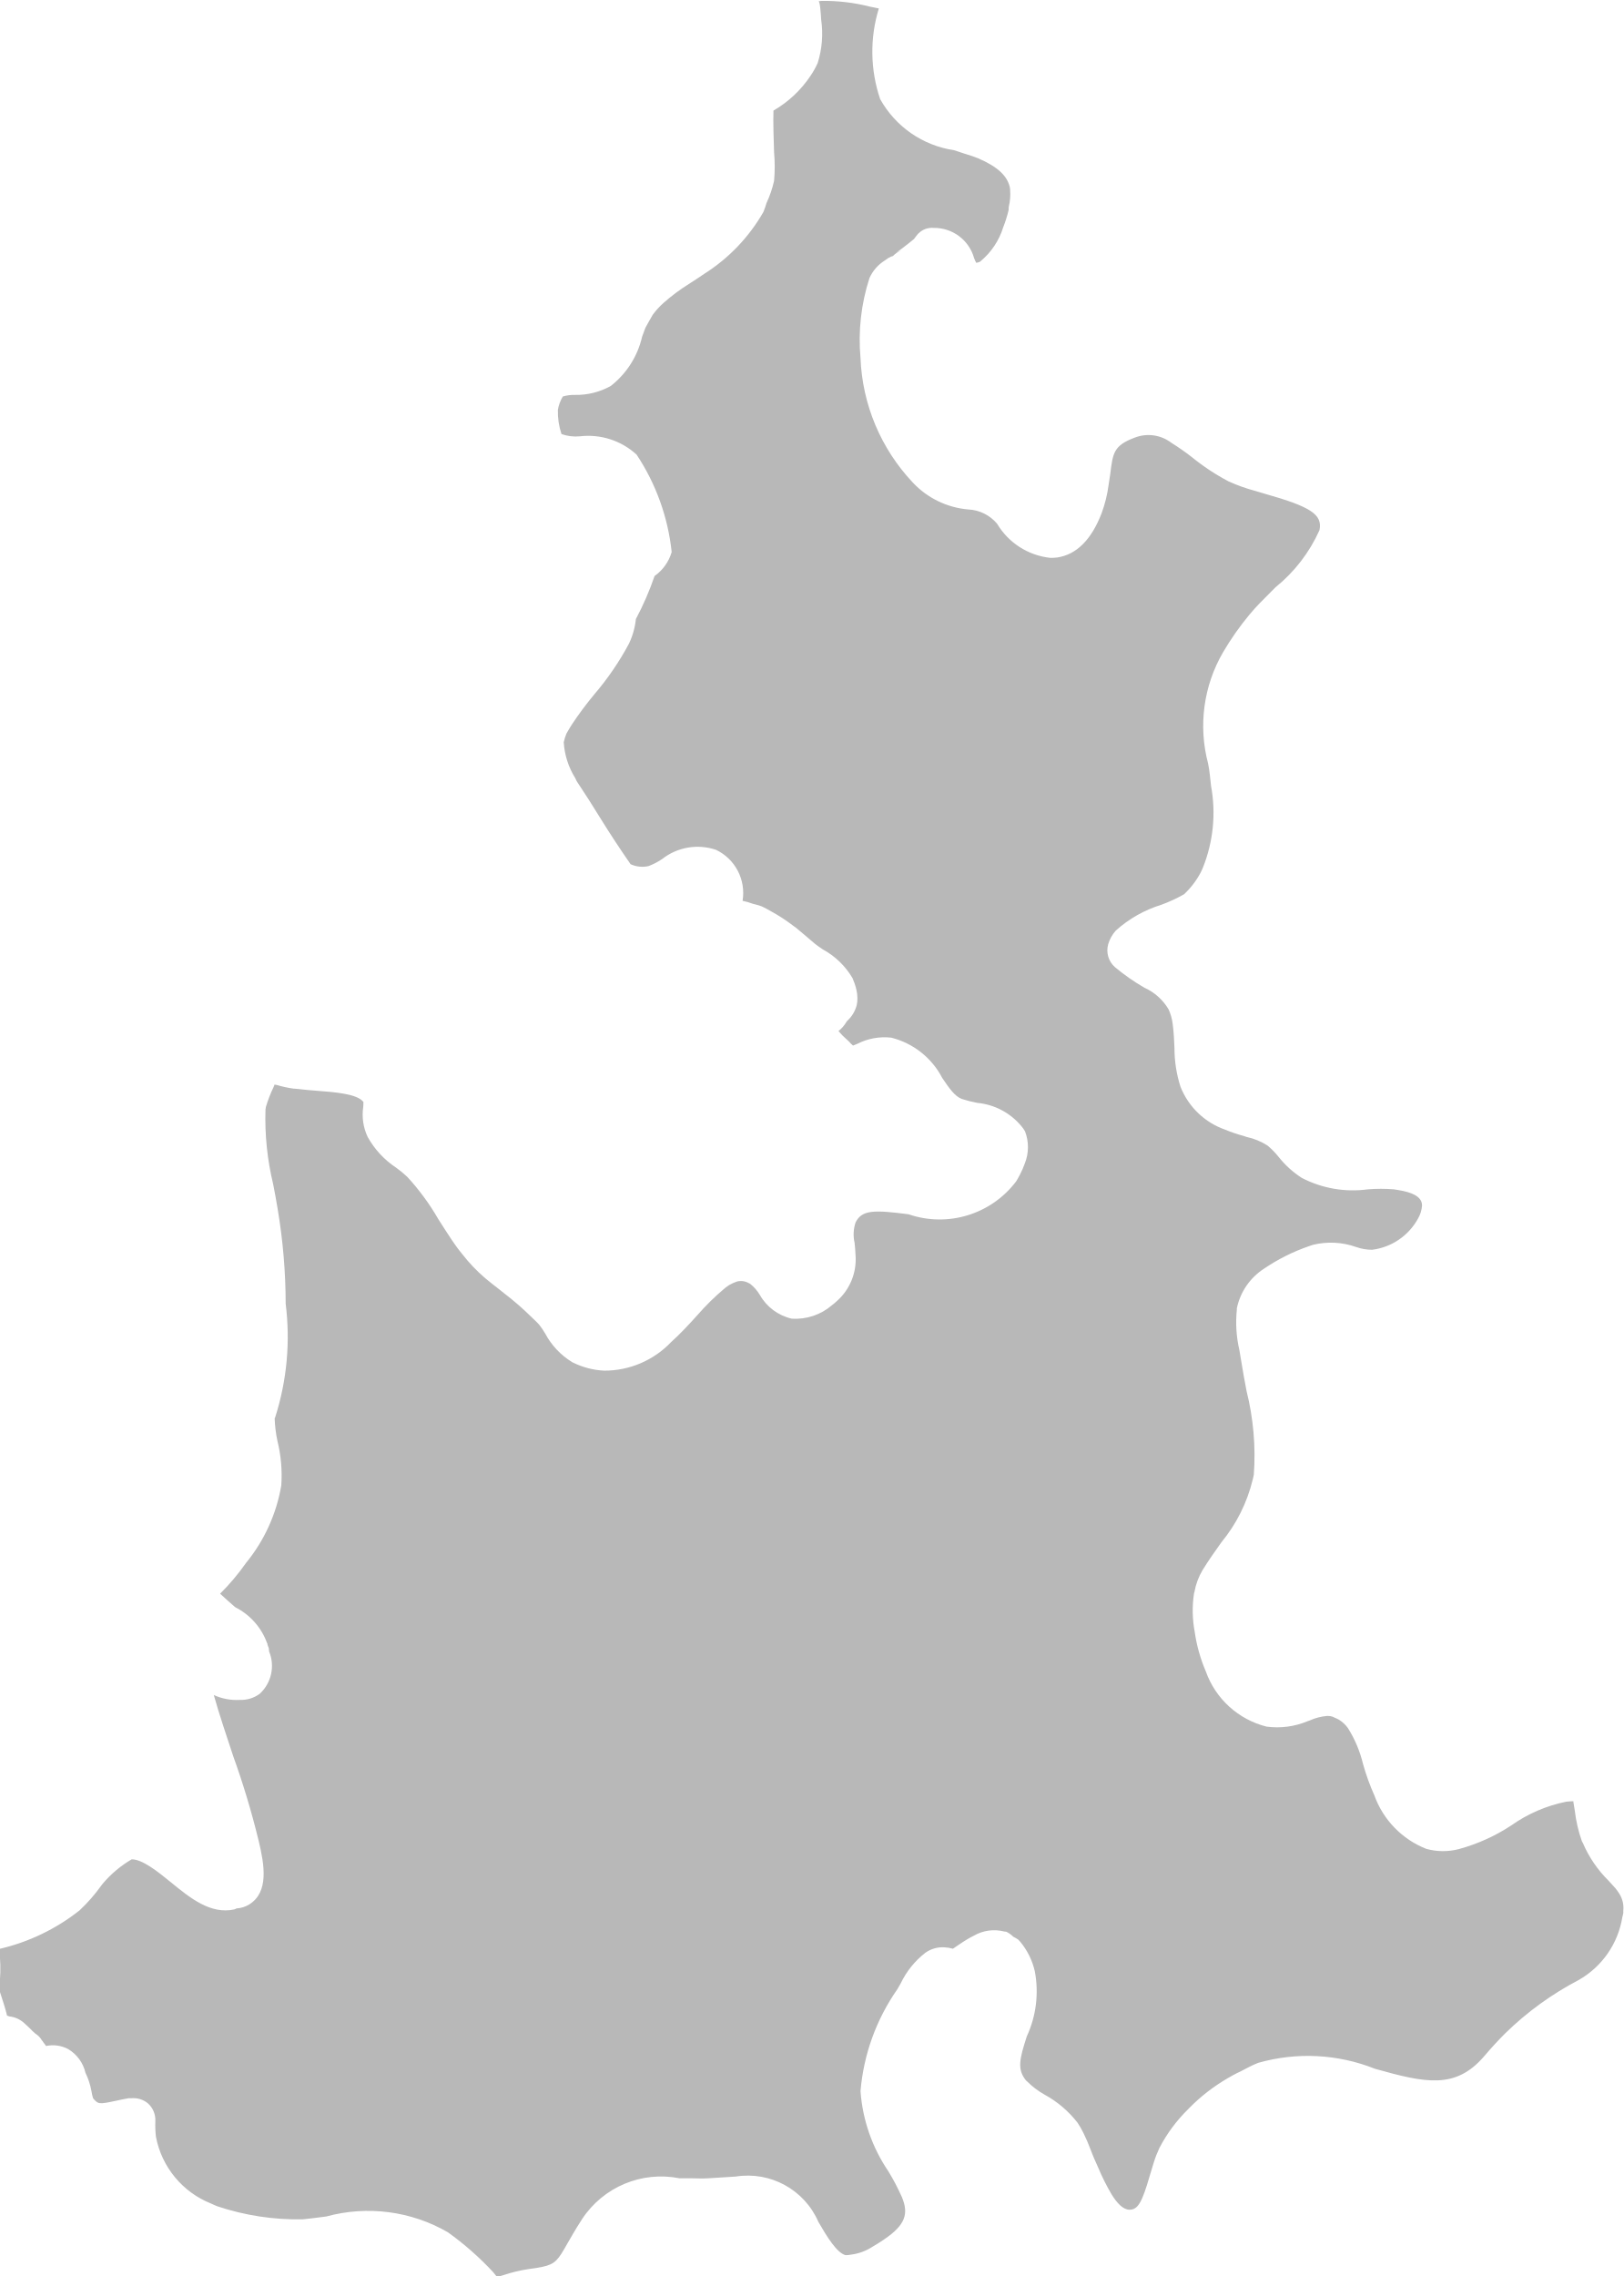
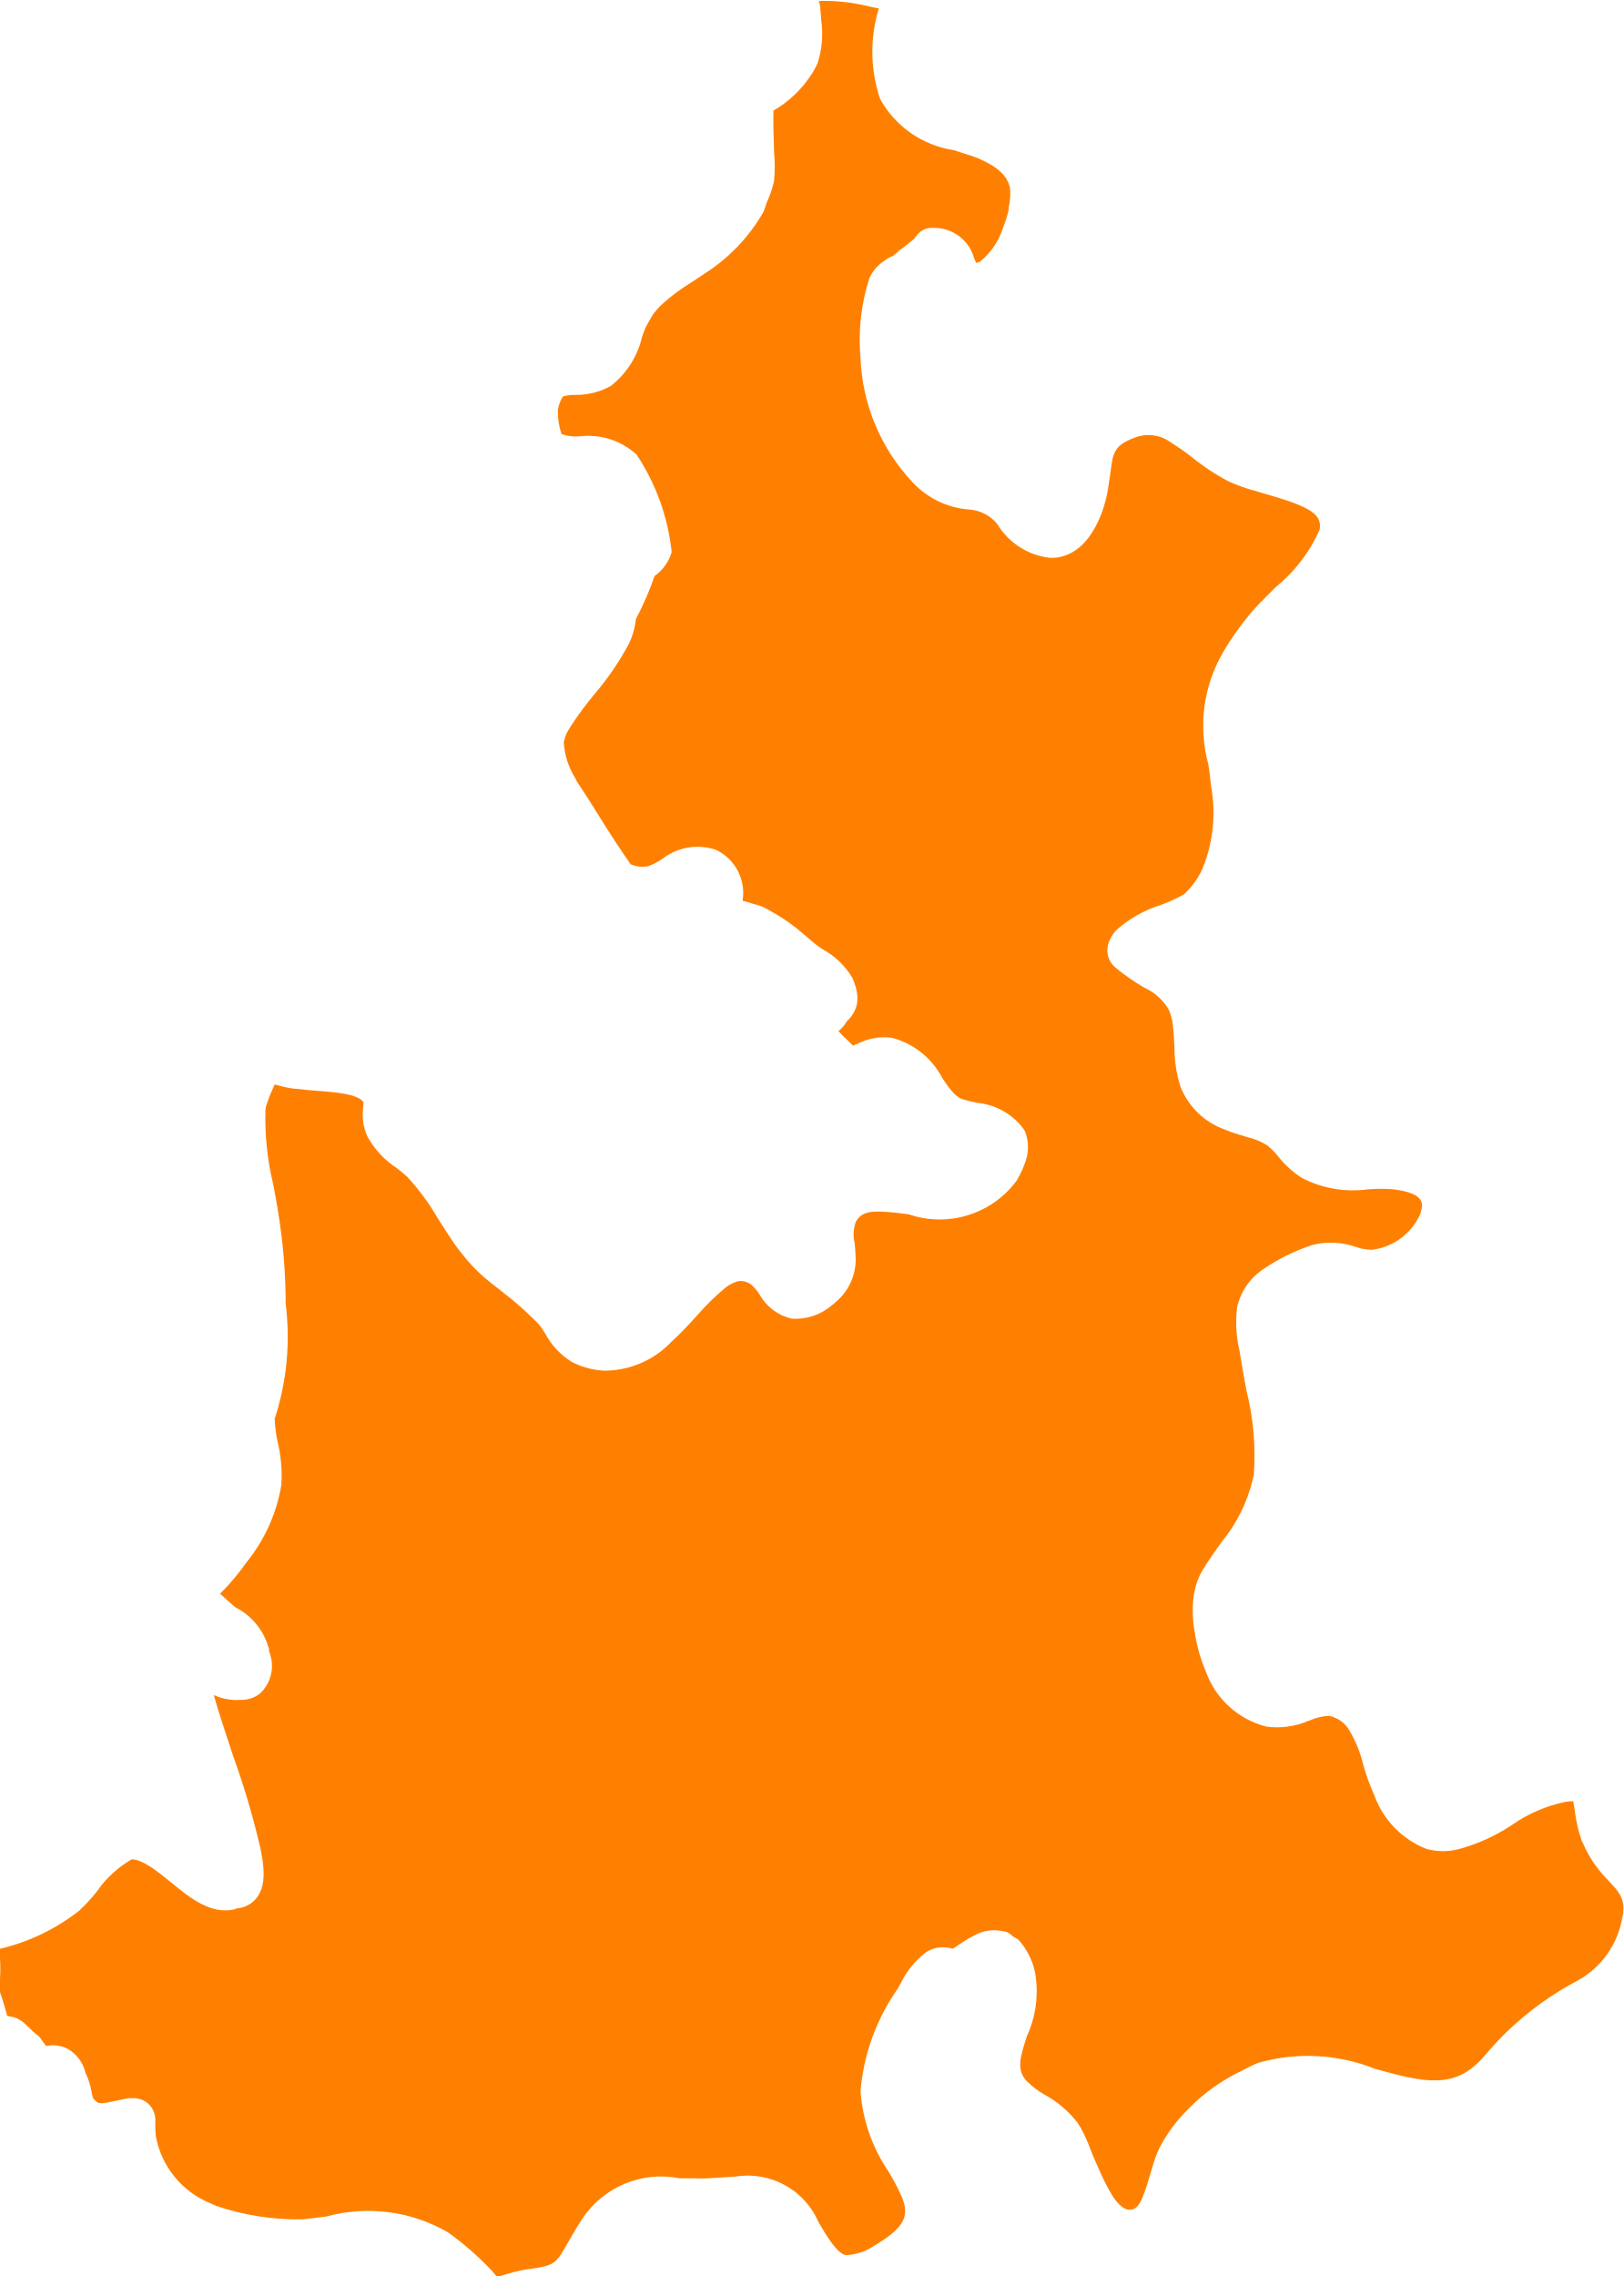
<svg xmlns="http://www.w3.org/2000/svg" width="36.271" height="50.85" viewBox="0 0 36.271 50.85">
-   <path id="Trazado_28" data-name="Trazado 28" d="M323.6,331.455c.009.011.024.02.033.03a1.777,1.777,0,0,0,.381.287,2.37,2.37,0,0,1,.738.628,1.727,1.727,0,0,1,.136.238,3.725,3.725,0,0,1,.153.355c.029.074.057.15.088.219l.084.189a4.92,4.92,0,0,0,.3.6c.119.193.255.342.4.343h0c.187,0,.279-.156.453-.759.03-.1.06-.2.091-.3a2.471,2.471,0,0,1,.125-.321,3.438,3.438,0,0,1,.646-.87l.024-.025a4.05,4.05,0,0,1,.4-.356c.081-.063.163-.122.248-.178a4.606,4.606,0,0,1,.411-.241c.026-.012.051-.026.078-.037.131-.066.256-.139.4-.194a4.047,4.047,0,0,1,2.608.132c1.135.32,1.8.461,2.435-.273.17-.2.324-.366.475-.517a6.955,6.955,0,0,1,1.645-1.194,1.977,1.977,0,0,0,.973-1.4c.005-.03.017-.058.021-.089s0-.032,0-.05a.593.593,0,0,0-.086-.385,1.124,1.124,0,0,0-.089-.125c-.044-.051-.093-.105-.152-.167a2.65,2.65,0,0,1-.576-.845c-.007-.017-.017-.026-.023-.043a3.164,3.164,0,0,1-.157-.679c-.009-.061-.02-.135-.031-.19l0-.02c-.022,0-.076,0-.16.01a3.236,3.236,0,0,0-1.231.532,4.073,4.073,0,0,1-1.168.527,1.4,1.4,0,0,1-.728-.005,2.019,2.019,0,0,1-1.16-1.194,5.082,5.082,0,0,1-.253-.7,2.674,2.674,0,0,0-.339-.806.706.706,0,0,0-.2-.186.7.7,0,0,0-.089-.042.383.383,0,0,0-.05-.024.338.338,0,0,0-.113-.018l-.012,0a1.2,1.2,0,0,0-.386.1l-.048.017a1.77,1.77,0,0,1-.919.122,1.943,1.943,0,0,1-1.358-1.235,3.517,3.517,0,0,1-.248-.885,2.563,2.563,0,0,1-.016-.85c0-.013.007-.024.01-.036a1.461,1.461,0,0,1,.182-.491c.136-.22.279-.422.42-.62a3.5,3.5,0,0,0,.7-1.4c.005-.027.014-.049.018-.076,0-.012.006-.022.007-.033a5.935,5.935,0,0,0-.162-1.872c-.042-.22-.083-.44-.117-.657l-.044-.261a2.737,2.737,0,0,1-.056-.9l0-.029a1.39,1.39,0,0,1,.611-.889,4.246,4.246,0,0,1,1-.5c.028-.009.062-.023.088-.03a1.687,1.687,0,0,1,.965.048h0a1.07,1.07,0,0,0,.36.062,1.363,1.363,0,0,0,1.026-.7.669.669,0,0,0,.088-.29c0-.214-.263-.3-.524-.343-.035-.006-.071-.013-.105-.017a3.645,3.645,0,0,0-.582,0,2.478,2.478,0,0,1-1.475-.255,2.126,2.126,0,0,1-.523-.475,1.722,1.722,0,0,0-.246-.25,1.4,1.4,0,0,0-.464-.19c-.021-.006-.046-.017-.067-.023a3.152,3.152,0,0,1-.41-.139,1.663,1.663,0,0,1-1-.957,2.83,2.83,0,0,1-.136-.872c-.007-.163-.014-.339-.039-.53a1.109,1.109,0,0,0-.092-.33,1.2,1.2,0,0,0-.541-.484,4.707,4.707,0,0,1-.655-.457.5.5,0,0,1-.154-.513.787.787,0,0,1,.171-.307l0,0a2.724,2.724,0,0,1,1.017-.576,3.328,3.328,0,0,0,.508-.235,1.843,1.843,0,0,0,.368-.48c.019-.036.034-.073.051-.11a3.3,3.3,0,0,0,.184-1.827c-.021-.168-.029-.325-.067-.506a3.274,3.274,0,0,1,.336-2.485,6.287,6.287,0,0,1,.592-.843c.131-.159.3-.33.48-.508l.1-.1a3.456,3.456,0,0,0,.982-1.277c.069-.346-.19-.519-1.207-.807-.078-.022-.15-.045-.225-.067a3.819,3.819,0,0,1-.6-.214,5.009,5.009,0,0,1-.824-.545,5.366,5.366,0,0,0-.454-.317.844.844,0,0,0-.823-.114c-.464.176-.484.335-.542.808-.01.075-.025.165-.038.251a2.924,2.924,0,0,1-.156.629c-.228.593-.563.926-.995.989a1.114,1.114,0,0,1-.156.007,1.579,1.579,0,0,1-1.184-.762.894.894,0,0,0-.647-.319,1.921,1.921,0,0,1-1.235-.6,4.294,4.294,0,0,1-1.17-2.783,4.48,4.48,0,0,1,.2-1.786.893.893,0,0,1,.344-.394.615.615,0,0,1,.143-.088l0,0h0l.037-.01a.515.515,0,0,1,.185-.125.408.408,0,0,0-.112.05c.022-.014.067-.048.119-.086.09-.068.2-.154.273-.215l.007-.006a.446.446,0,0,1,.038-.051.6.6,0,0,1,.05-.063l.018-.015a.414.414,0,0,1,.256-.118.307.307,0,0,1,.074,0h0a.923.923,0,0,1,.906.674.689.689,0,0,0,.048.106.274.274,0,0,0,.086-.026l.012-.011a1.6,1.6,0,0,0,.505-.758,2.816,2.816,0,0,0,.118-.374c.008-.032,0-.056.007-.087a1.2,1.2,0,0,0,.029-.374c0-.016,0-.033-.006-.048l0-.009c-.058-.25-.258-.454-.71-.649a3.072,3.072,0,0,0-.294-.1c-.082-.025-.16-.056-.242-.08a2.271,2.271,0,0,1-1.652-1.142,3.293,3.293,0,0,1-.029-2.026h-.005l-.2-.041a4.154,4.154,0,0,0-1.068-.127.379.379,0,0,0-.075.01c.033,0,.05.256.059.408a2.187,2.187,0,0,1-.077.968,1.821,1.821,0,0,1-.159.285,2.5,2.5,0,0,1-.83.78c-.009.258.006.7.014.934a3.544,3.544,0,0,1,0,.636,2.425,2.425,0,0,1-.169.495c-.016.06-.039.119-.061.179l-.011.025a3.965,3.965,0,0,1-1.324,1.381c-.116.08-.229.153-.341.225a4.245,4.245,0,0,0-.567.424,1.711,1.711,0,0,0-.238.262c-.059.1-.11.194-.164.291-.025.065-.05.133-.074.2a1.948,1.948,0,0,1-.7,1.1,1.58,1.58,0,0,1-.8.2.876.876,0,0,0-.271.035.843.843,0,0,0-.111.3,1.568,1.568,0,0,0,.081.54.955.955,0,0,0,.411.05,1.6,1.6,0,0,1,1.267.409,4.861,4.861,0,0,1,.784,2.177,1,1,0,0,1-.382.535,6.634,6.634,0,0,1-.418.962,1.661,1.661,0,0,1-.156.552,6.345,6.345,0,0,1-.777,1.135,7.728,7.728,0,0,0-.5.673c-.053.083-.082.135-.119.2a1.088,1.088,0,0,0-.06.193,1.712,1.712,0,0,0,.257.8l.032.068c.182.272.359.551.532.832q.324.523.673,1.024h0a.625.625,0,0,0,.4.042,1.371,1.371,0,0,0,.288-.147l.011-.006a1.281,1.281,0,0,1,1.213-.209,1.069,1.069,0,0,1,.59,1.138,1.492,1.492,0,0,1,.232.067,1.657,1.657,0,0,1,.194.056,2.256,2.256,0,0,1,.211.112,3.711,3.711,0,0,1,.485.315l.077.056c.06.049.109.091.163.137l.118.1.14.119c.04.033.1.074.169.121a1.733,1.733,0,0,1,.669.646l.006.017a1.66,1.66,0,0,1,.068.191c0,.015.007.03.011.046a.893.893,0,0,1,.023.186.652.652,0,0,1-.016.164v0a.724.724,0,0,1-.216.353l-.016.024a.741.741,0,0,1-.175.2,1.606,1.606,0,0,0,.176.18.751.751,0,0,1,.1.1c.015.015.036.029.049.044l.1-.041a1.337,1.337,0,0,1,.753-.136,1.767,1.767,0,0,1,1.14.9c.15.221.279.412.439.47a2.815,2.815,0,0,0,.343.087,1.458,1.458,0,0,1,.988.522.725.725,0,0,1,.08.114.98.98,0,0,1-.005.718,1.834,1.834,0,0,1-.108.248c-.032.062-.062.115-.083.149a2.142,2.142,0,0,1-2.407.738c-.774-.1-1.04-.1-1.182.18a.835.835,0,0,0-.023.458c.009.082.017.174.021.271a1.243,1.243,0,0,1-.409,1.023,1.37,1.37,0,0,1-.118.1,1.246,1.246,0,0,1-.9.3,1.1,1.1,0,0,1-.713-.533.92.92,0,0,0-.216-.246c-.01-.006-.019-.009-.029-.014a.353.353,0,0,0-.259-.038.942.942,0,0,0-.179.08c-.027.017-.056.038-.085.06a5.516,5.516,0,0,0-.636.624c-.173.19-.364.4-.573.587a2.06,2.06,0,0,1-1.5.642,1.765,1.765,0,0,1-.7-.183l-.007,0-.01-.009a1.658,1.658,0,0,1-.6-.637,1.743,1.743,0,0,0-.131-.193c-.056-.066-.118-.118-.176-.176a6.437,6.437,0,0,0-.62-.538c-.03-.023-.061-.05-.091-.073-.107-.083-.213-.165-.323-.257a3.676,3.676,0,0,1-.515-.541c-.033-.043-.069-.084-.1-.127-.044-.063-.09-.123-.131-.186-.105-.154-.2-.309-.3-.463a5.32,5.32,0,0,0-.693-.945,2.3,2.3,0,0,0-.248-.205,1.971,1.971,0,0,1-.639-.689,1.166,1.166,0,0,1-.1-.663.91.91,0,0,0,.005-.118c-.135-.181-.633-.22-1.073-.253-.128-.009-.257-.022-.385-.037l-.086-.008-.018,0a2.559,2.559,0,0,1-.382-.084c-.013,0-.027,0-.04-.009-.009.021-.016.041-.025.062a2.918,2.918,0,0,0-.171.444c0,.019-.007.037-.008.056a6.242,6.242,0,0,0,.172,1.667c.036.189.072.374.1.552a12.856,12.856,0,0,1,.179,2.117,5.917,5.917,0,0,1-.231,2.528c0,.012-.011.019-.015.031a2.84,2.84,0,0,0,.063.512,3.211,3.211,0,0,1,.085.99,3.716,3.716,0,0,1-.788,1.731,5.05,5.05,0,0,1-.579.687c.106.1.233.21.325.291l.015.012a1.451,1.451,0,0,1,.709.8.115.115,0,0,1,.01.019l0,.02c.008.029.024.051.03.082s0,.043.006.066a.847.847,0,0,1-.208.945.7.7,0,0,1-.445.138,1.226,1.226,0,0,1-.583-.109c.12.433.3.956.434,1.366a18.177,18.177,0,0,1,.563,1.87l.005.017c.13.544.233,1.148-.209,1.425a.609.609,0,0,1-.286.09c-.016.005-.029.018-.046.021-.531.118-.986-.251-1.423-.608-.289-.236-.635-.513-.873-.51a2.49,2.49,0,0,0-.645.542l-.029.037a3.746,3.746,0,0,1-.489.56,4.533,4.533,0,0,1-1.8.864,3.278,3.278,0,0,1,.019.7c0,.1,0,.176,0,.257.06.183.12.364.16.533.017,0,.034.013.05.016a.589.589,0,0,1,.337.153l.1.093.022.021a1.473,1.473,0,0,0,.126.12.406.406,0,0,1,.144.15c0,.006.011.008.015.015l.014.024c.02.029.045.054.063.085a.733.733,0,0,1,.492.068.835.835,0,0,1,.389.532,1.574,1.574,0,0,1,.133.406,1.1,1.1,0,0,0,.037.163c.116.133.122.139.521.053.085-.019.176-.038.274-.055l.011,0h0a.475.475,0,0,1,.053,0,.505.505,0,0,1,.365.114h0a.5.5,0,0,1,.167.4,2.3,2.3,0,0,0,.013.346,2.01,2.01,0,0,0,1.231,1.493c.026.01.049.024.075.034l.064.027a5.676,5.676,0,0,0,1.911.292c.173-.018.348-.04.527-.064a3.556,3.556,0,0,1,2.715.353,6.7,6.7,0,0,1,1.013.892c.033.037.056.072.086.108.04-.011.084-.024.141-.042a3.279,3.279,0,0,1,.565-.136c.133-.017.229-.032.313-.051.286-.061.348-.158.55-.515.033-.059.072-.125.111-.192.064-.11.134-.227.222-.361a2.111,2.111,0,0,1,2.175-.909c.084,0,.178,0,.266,0,.124,0,.243.009.375,0l.35-.022c.09-.007.178-.012.266-.017a1.719,1.719,0,0,1,1.846,1.013c.191.332.411.69.605.743a.456.456,0,0,0,.112-.01,1.136,1.136,0,0,0,.491-.177c.1-.057.18-.11.257-.162.487-.329.555-.579.4-.95a4.993,4.993,0,0,0-.3-.572,3.656,3.656,0,0,1-.624-1.792,4.657,4.657,0,0,1,.826-2.282l.072-.126a1.911,1.911,0,0,1,.549-.683.661.661,0,0,1,.429-.123.785.785,0,0,1,.189.031c.046-.03.092-.061.137-.093s.108-.071.165-.107.108-.061.165-.091a.908.908,0,0,1,.678-.094c.018.005.034,0,.051.007a.609.609,0,0,1,.153.11.984.984,0,0,1,.106.061c.019.015.031.034.048.05a1.585,1.585,0,0,1,.327.662h0a2.4,2.4,0,0,1-.18,1.455C323.455,330.982,323.4,331.206,323.6,331.455Z" transform="translate(-300.676 -284.975)" fill="#b8b8b8" />
+   <path id="Trazado_28" data-name="Trazado 28" d="M323.6,331.455c.009.011.024.02.033.03a1.777,1.777,0,0,0,.381.287,2.37,2.37,0,0,1,.738.628,1.727,1.727,0,0,1,.136.238,3.725,3.725,0,0,1,.153.355c.029.074.057.15.088.219l.084.189a4.92,4.92,0,0,0,.3.6c.119.193.255.342.4.343h0c.187,0,.279-.156.453-.759.03-.1.06-.2.091-.3a2.471,2.471,0,0,1,.125-.321,3.438,3.438,0,0,1,.646-.87l.024-.025a4.05,4.05,0,0,1,.4-.356c.081-.063.163-.122.248-.178a4.606,4.606,0,0,1,.411-.241c.026-.012.051-.026.078-.037.131-.066.256-.139.4-.194a4.047,4.047,0,0,1,2.608.132c1.135.32,1.8.461,2.435-.273.17-.2.324-.366.475-.517a6.955,6.955,0,0,1,1.645-1.194,1.977,1.977,0,0,0,.973-1.4c.005-.03.017-.058.021-.089s0-.032,0-.05a.593.593,0,0,0-.086-.385,1.124,1.124,0,0,0-.089-.125c-.044-.051-.093-.105-.152-.167a2.65,2.65,0,0,1-.576-.845c-.007-.017-.017-.026-.023-.043a3.164,3.164,0,0,1-.157-.679c-.009-.061-.02-.135-.031-.19l0-.02c-.022,0-.076,0-.16.01a3.236,3.236,0,0,0-1.231.532,4.073,4.073,0,0,1-1.168.527,1.4,1.4,0,0,1-.728-.005,2.019,2.019,0,0,1-1.16-1.194,5.082,5.082,0,0,1-.253-.7,2.674,2.674,0,0,0-.339-.806.706.706,0,0,0-.2-.186.7.7,0,0,0-.089-.042.383.383,0,0,0-.05-.024.338.338,0,0,0-.113-.018l-.012,0a1.2,1.2,0,0,0-.386.1l-.048.017a1.77,1.77,0,0,1-.919.122,1.943,1.943,0,0,1-1.358-1.235,3.517,3.517,0,0,1-.248-.885,2.563,2.563,0,0,1-.016-.85c0-.013.007-.024.01-.036a1.461,1.461,0,0,1,.182-.491c.136-.22.279-.422.42-.62a3.5,3.5,0,0,0,.7-1.4c.005-.027.014-.049.018-.076,0-.012.006-.022.007-.033a5.935,5.935,0,0,0-.162-1.872c-.042-.22-.083-.44-.117-.657l-.044-.261a2.737,2.737,0,0,1-.056-.9l0-.029a1.39,1.39,0,0,1,.611-.889,4.246,4.246,0,0,1,1-.5c.028-.009.062-.023.088-.03a1.687,1.687,0,0,1,.965.048h0a1.07,1.07,0,0,0,.36.062,1.363,1.363,0,0,0,1.026-.7.669.669,0,0,0,.088-.29c0-.214-.263-.3-.524-.343-.035-.006-.071-.013-.105-.017a3.645,3.645,0,0,0-.582,0,2.478,2.478,0,0,1-1.475-.255,2.126,2.126,0,0,1-.523-.475,1.722,1.722,0,0,0-.246-.25,1.4,1.4,0,0,0-.464-.19c-.021-.006-.046-.017-.067-.023a3.152,3.152,0,0,1-.41-.139,1.663,1.663,0,0,1-1-.957,2.83,2.83,0,0,1-.136-.872c-.007-.163-.014-.339-.039-.53a1.109,1.109,0,0,0-.092-.33,1.2,1.2,0,0,0-.541-.484,4.707,4.707,0,0,1-.655-.457.5.5,0,0,1-.154-.513.787.787,0,0,1,.171-.307l0,0a2.724,2.724,0,0,1,1.017-.576,3.328,3.328,0,0,0,.508-.235,1.843,1.843,0,0,0,.368-.48c.019-.036.034-.073.051-.11a3.3,3.3,0,0,0,.184-1.827c-.021-.168-.029-.325-.067-.506a3.274,3.274,0,0,1,.336-2.485,6.287,6.287,0,0,1,.592-.843c.131-.159.3-.33.48-.508l.1-.1a3.456,3.456,0,0,0,.982-1.277c.069-.346-.19-.519-1.207-.807-.078-.022-.15-.045-.225-.067a3.819,3.819,0,0,1-.6-.214,5.009,5.009,0,0,1-.824-.545,5.366,5.366,0,0,0-.454-.317.844.844,0,0,0-.823-.114c-.464.176-.484.335-.542.808-.01.075-.025.165-.038.251a2.924,2.924,0,0,1-.156.629c-.228.593-.563.926-.995.989a1.114,1.114,0,0,1-.156.007,1.579,1.579,0,0,1-1.184-.762.894.894,0,0,0-.647-.319,1.921,1.921,0,0,1-1.235-.6,4.294,4.294,0,0,1-1.17-2.783,4.48,4.48,0,0,1,.2-1.786.893.893,0,0,1,.344-.394.615.615,0,0,1,.143-.088l0,0h0l.037-.01a.515.515,0,0,1,.185-.125.408.408,0,0,0-.112.05c.022-.014.067-.048.119-.086.09-.068.2-.154.273-.215l.007-.006a.446.446,0,0,1,.038-.051.6.6,0,0,1,.05-.063l.018-.015a.414.414,0,0,1,.256-.118.307.307,0,0,1,.074,0h0a.923.923,0,0,1,.906.674.689.689,0,0,0,.048.106.274.274,0,0,0,.086-.026l.012-.011a1.6,1.6,0,0,0,.505-.758,2.816,2.816,0,0,0,.118-.374c.008-.032,0-.056.007-.087a1.2,1.2,0,0,0,.029-.374c0-.016,0-.033-.006-.048l0-.009c-.058-.25-.258-.454-.71-.649a3.072,3.072,0,0,0-.294-.1c-.082-.025-.16-.056-.242-.08a2.271,2.271,0,0,1-1.652-1.142,3.293,3.293,0,0,1-.029-2.026h-.005l-.2-.041a4.154,4.154,0,0,0-1.068-.127.379.379,0,0,0-.075.01c.033,0,.05.256.059.408a2.187,2.187,0,0,1-.077.968,1.821,1.821,0,0,1-.159.285,2.5,2.5,0,0,1-.83.78c-.009.258.006.7.014.934a3.544,3.544,0,0,1,0,.636,2.425,2.425,0,0,1-.169.495c-.016.06-.039.119-.061.179l-.011.025a3.965,3.965,0,0,1-1.324,1.381c-.116.08-.229.153-.341.225a4.245,4.245,0,0,0-.567.424,1.711,1.711,0,0,0-.238.262c-.059.1-.11.194-.164.291-.025.065-.05.133-.074.2a1.948,1.948,0,0,1-.7,1.1,1.58,1.58,0,0,1-.8.2.876.876,0,0,0-.271.035.843.843,0,0,0-.111.3,1.568,1.568,0,0,0,.081.54.955.955,0,0,0,.411.05,1.6,1.6,0,0,1,1.267.409,4.861,4.861,0,0,1,.784,2.177,1,1,0,0,1-.382.535,6.634,6.634,0,0,1-.418.962,1.661,1.661,0,0,1-.156.552,6.345,6.345,0,0,1-.777,1.135,7.728,7.728,0,0,0-.5.673c-.053.083-.082.135-.119.2a1.088,1.088,0,0,0-.06.193,1.712,1.712,0,0,0,.257.8l.032.068c.182.272.359.551.532.832q.324.523.673,1.024h0a.625.625,0,0,0,.4.042,1.371,1.371,0,0,0,.288-.147l.011-.006a1.281,1.281,0,0,1,1.213-.209,1.069,1.069,0,0,1,.59,1.138,1.492,1.492,0,0,1,.232.067,1.657,1.657,0,0,1,.194.056,2.256,2.256,0,0,1,.211.112,3.711,3.711,0,0,1,.485.315l.077.056c.06.049.109.091.163.137l.118.1.14.119c.04.033.1.074.169.121a1.733,1.733,0,0,1,.669.646l.006.017a1.66,1.66,0,0,1,.068.191c0,.015.007.03.011.046a.893.893,0,0,1,.023.186.652.652,0,0,1-.016.164v0a.724.724,0,0,1-.216.353l-.016.024a.741.741,0,0,1-.175.2,1.606,1.606,0,0,0,.176.18.751.751,0,0,1,.1.1c.015.015.036.029.049.044l.1-.041a1.337,1.337,0,0,1,.753-.136,1.767,1.767,0,0,1,1.14.9c.15.221.279.412.439.47a2.815,2.815,0,0,0,.343.087,1.458,1.458,0,0,1,.988.522.725.725,0,0,1,.08.114.98.98,0,0,1-.005.718,1.834,1.834,0,0,1-.108.248c-.032.062-.062.115-.083.149a2.142,2.142,0,0,1-2.407.738c-.774-.1-1.04-.1-1.182.18a.835.835,0,0,0-.023.458c.009.082.017.174.021.271a1.243,1.243,0,0,1-.409,1.023,1.37,1.37,0,0,1-.118.1,1.246,1.246,0,0,1-.9.3,1.1,1.1,0,0,1-.713-.533.92.92,0,0,0-.216-.246c-.01-.006-.019-.009-.029-.014a.353.353,0,0,0-.259-.038.942.942,0,0,0-.179.08c-.027.017-.056.038-.085.06a5.516,5.516,0,0,0-.636.624c-.173.19-.364.4-.573.587a2.06,2.06,0,0,1-1.5.642,1.765,1.765,0,0,1-.7-.183l-.007,0-.01-.009a1.658,1.658,0,0,1-.6-.637,1.743,1.743,0,0,0-.131-.193c-.056-.066-.118-.118-.176-.176a6.437,6.437,0,0,0-.62-.538c-.03-.023-.061-.05-.091-.073-.107-.083-.213-.165-.323-.257a3.676,3.676,0,0,1-.515-.541c-.033-.043-.069-.084-.1-.127-.044-.063-.09-.123-.131-.186-.105-.154-.2-.309-.3-.463a5.32,5.32,0,0,0-.693-.945,2.3,2.3,0,0,0-.248-.205,1.971,1.971,0,0,1-.639-.689,1.166,1.166,0,0,1-.1-.663.91.91,0,0,0,.005-.118c-.135-.181-.633-.22-1.073-.253-.128-.009-.257-.022-.385-.037l-.086-.008-.018,0a2.559,2.559,0,0,1-.382-.084c-.013,0-.027,0-.04-.009-.009.021-.016.041-.025.062a2.918,2.918,0,0,0-.171.444c0,.019-.007.037-.008.056a6.242,6.242,0,0,0,.172,1.667c.036.189.072.374.1.552a12.856,12.856,0,0,1,.179,2.117,5.917,5.917,0,0,1-.231,2.528c0,.012-.011.019-.015.031a2.84,2.84,0,0,0,.063.512,3.211,3.211,0,0,1,.085.99,3.716,3.716,0,0,1-.788,1.731,5.05,5.05,0,0,1-.579.687c.106.1.233.21.325.291l.015.012a1.451,1.451,0,0,1,.709.8.115.115,0,0,1,.01.019l0,.02c.008.029.024.051.03.082s0,.043.006.066a.847.847,0,0,1-.208.945.7.7,0,0,1-.445.138,1.226,1.226,0,0,1-.583-.109c.12.433.3.956.434,1.366a18.177,18.177,0,0,1,.563,1.87l.005.017c.13.544.233,1.148-.209,1.425a.609.609,0,0,1-.286.09c-.016.005-.029.018-.046.021-.531.118-.986-.251-1.423-.608-.289-.236-.635-.513-.873-.51a2.49,2.49,0,0,0-.645.542l-.029.037a3.746,3.746,0,0,1-.489.56,4.533,4.533,0,0,1-1.8.864,3.278,3.278,0,0,1,.019.7c0,.1,0,.176,0,.257.06.183.12.364.16.533.017,0,.034.013.05.016a.589.589,0,0,1,.337.153l.1.093.022.021a1.473,1.473,0,0,0,.126.12.406.406,0,0,1,.144.15c0,.006.011.008.015.015l.014.024c.02.029.045.054.063.085a.733.733,0,0,1,.492.068.835.835,0,0,1,.389.532,1.574,1.574,0,0,1,.133.406,1.1,1.1,0,0,0,.037.163c.116.133.122.139.521.053.085-.019.176-.038.274-.055l.011,0h0a.475.475,0,0,1,.053,0,.505.505,0,0,1,.365.114h0a.5.5,0,0,1,.167.4,2.3,2.3,0,0,0,.013.346,2.01,2.01,0,0,0,1.231,1.493c.026.01.049.024.075.034l.064.027a5.676,5.676,0,0,0,1.911.292c.173-.018.348-.04.527-.064a3.556,3.556,0,0,1,2.715.353,6.7,6.7,0,0,1,1.013.892c.033.037.056.072.086.108.04-.011.084-.024.141-.042a3.279,3.279,0,0,1,.565-.136c.133-.017.229-.032.313-.051.286-.061.348-.158.55-.515.033-.059.072-.125.111-.192.064-.11.134-.227.222-.361a2.111,2.111,0,0,1,2.175-.909c.084,0,.178,0,.266,0,.124,0,.243.009.375,0l.35-.022c.09-.007.178-.012.266-.017a1.719,1.719,0,0,1,1.846,1.013c.191.332.411.69.605.743a.456.456,0,0,0,.112-.01,1.136,1.136,0,0,0,.491-.177c.1-.057.18-.11.257-.162.487-.329.555-.579.4-.95a4.993,4.993,0,0,0-.3-.572,3.656,3.656,0,0,1-.624-1.792,4.657,4.657,0,0,1,.826-2.282l.072-.126a1.911,1.911,0,0,1,.549-.683.661.661,0,0,1,.429-.123.785.785,0,0,1,.189.031c.046-.03.092-.061.137-.093s.108-.071.165-.107.108-.061.165-.091a.908.908,0,0,1,.678-.094c.018.005.034,0,.051.007a.609.609,0,0,1,.153.11.984.984,0,0,1,.106.061c.019.015.031.034.048.05a1.585,1.585,0,0,1,.327.662h0a2.4,2.4,0,0,1-.18,1.455C323.455,330.982,323.4,331.206,323.6,331.455Z" transform="translate(-300.676 -284.975)" fill="#ff8000" />
</svg>
